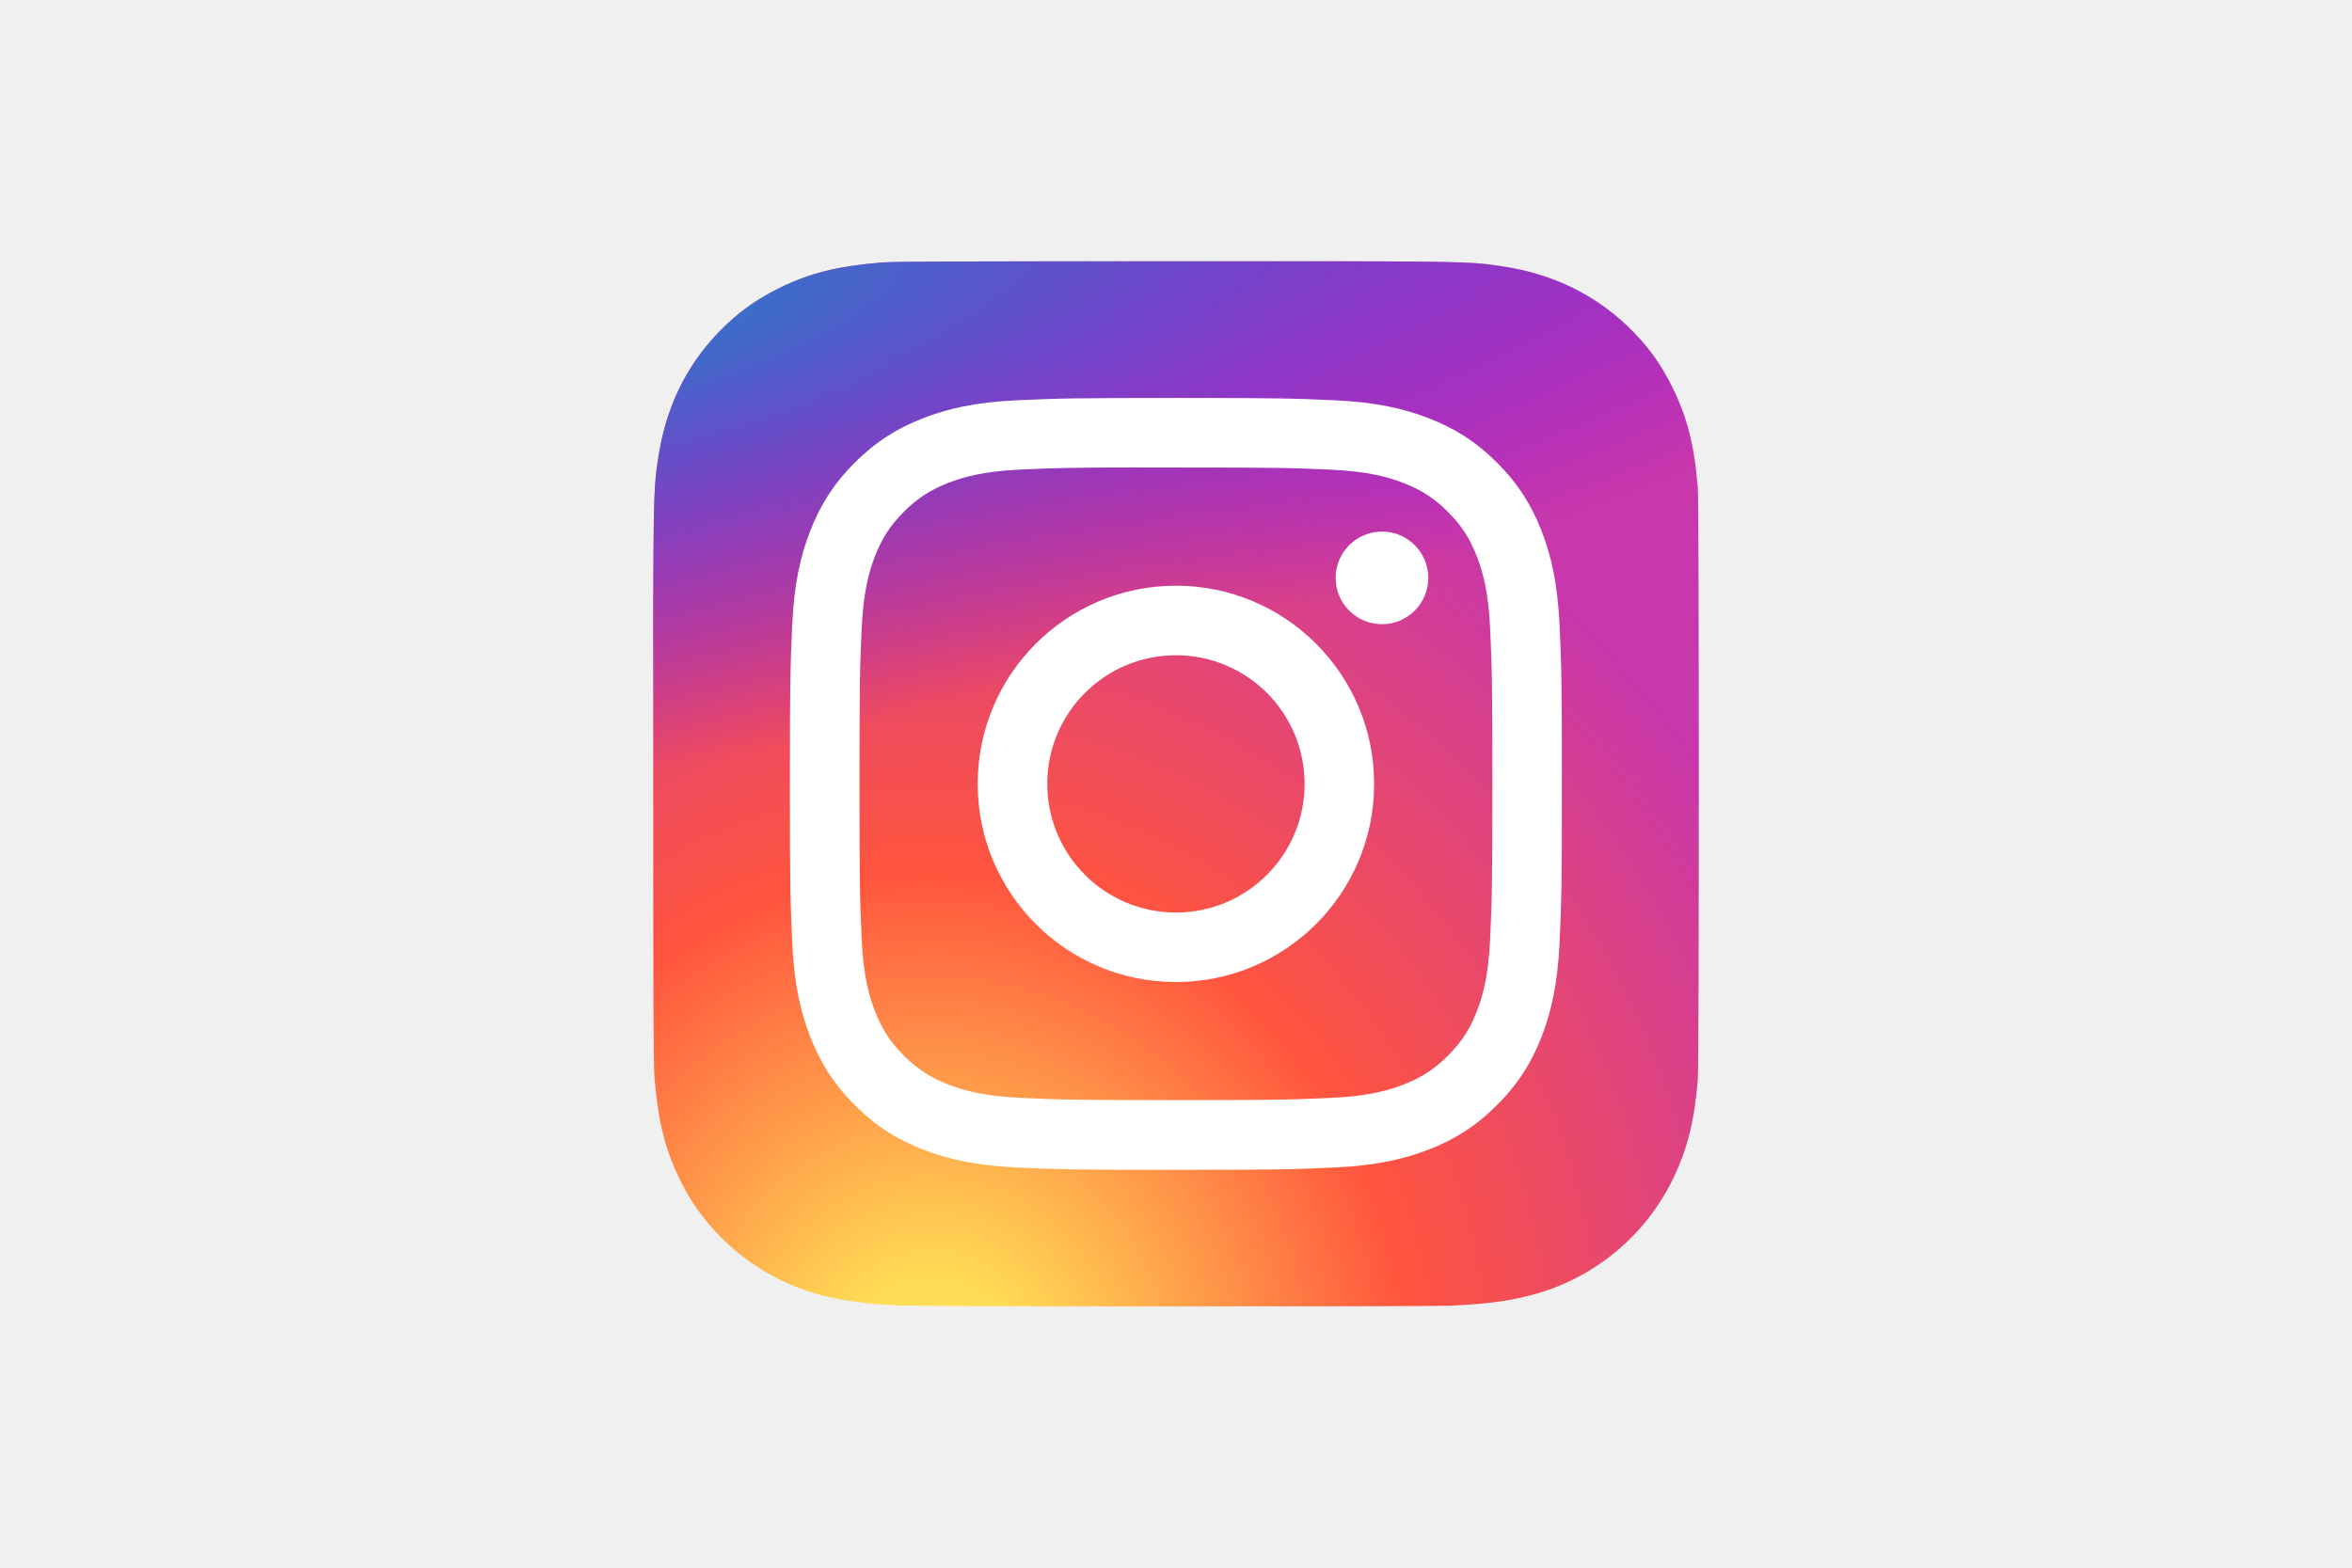
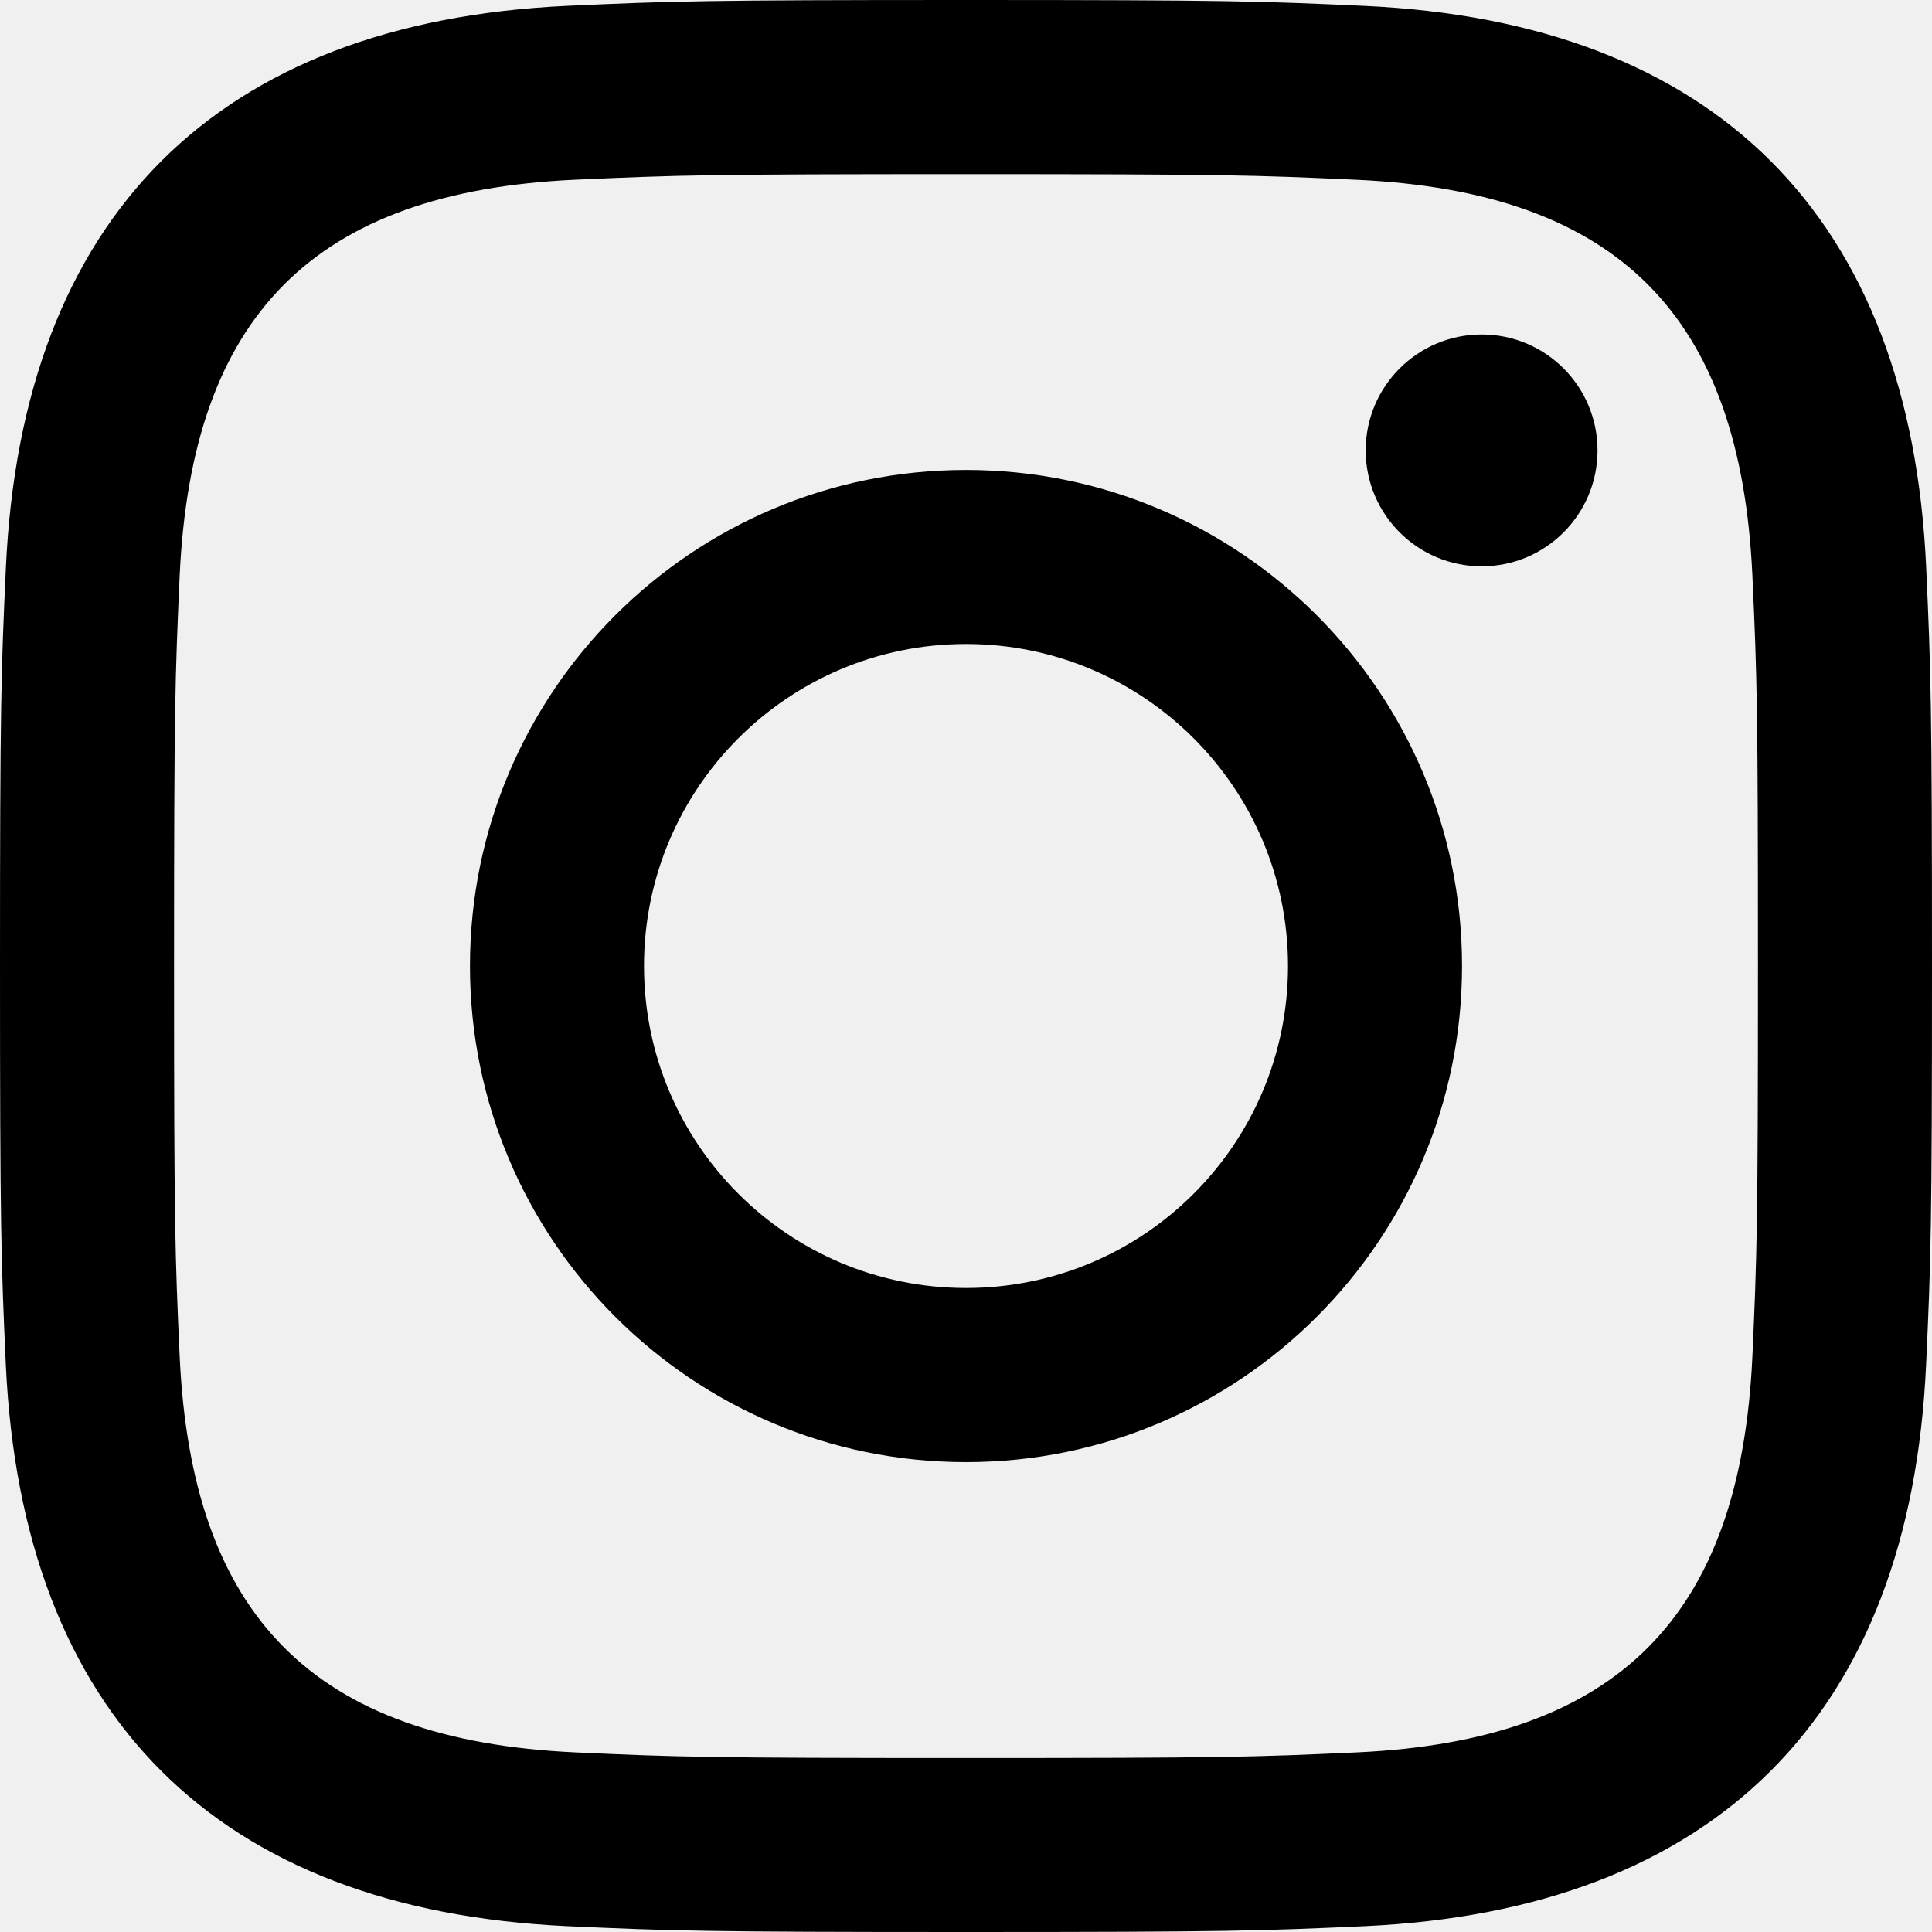
- <svg xmlns="http://www.w3.org/2000/svg" xmlns:xlink="http://www.w3.org/1999/xlink" height="800" width="1200" viewBox="-19.504 -32.497 169.031 194.983">
-   <defs>
-     <radialGradient fy="578.088" fx="158.429" gradientTransform="matrix(0 -1.98198 1.8439 0 -1031.399 454.004)" gradientUnits="userSpaceOnUse" xlink:href="#a" r="65" cy="578.088" cx="158.429" id="c" />
-     <radialGradient fy="473.455" fx="147.694" gradientTransform="matrix(.17394 .86872 -3.5818 .71718 1648.351 -458.493)" gradientUnits="userSpaceOnUse" xlink:href="#b" r="65" cy="473.455" cx="147.694" id="d" />
-     <linearGradient id="b">
-       <stop stop-color="#3771c8" offset="0" />
-       <stop offset=".128" stop-color="#3771c8" />
-       <stop stop-opacity="0" stop-color="#60f" offset="1" />
-     </linearGradient>
-     <linearGradient id="a">
-       <stop stop-color="#fd5" offset="0" />
-       <stop stop-color="#fd5" offset=".1" />
-       <stop stop-color="#ff543e" offset=".5" />
-       <stop stop-color="#c837ab" offset="1" />
-     </linearGradient>
-   </defs>
-   <path d="M65.033 0C37.891 0 29.953.028 28.41.156c-5.57.463-9.036 1.34-12.812 3.22-2.91 1.445-5.205 3.12-7.47 5.468-4.125 4.282-6.625 9.55-7.53 15.812-.44 3.04-.568 3.66-.594 19.188-.01 5.176 0 11.988 0 21.125 0 27.12.03 35.05.16 36.59.45 5.42 1.3 8.83 3.1 12.56 3.44 7.14 10.01 12.5 17.75 14.5 2.68.69 5.64 1.07 9.44 1.25 1.61.07 18.02.12 34.44.12 16.42 0 32.84-.02 34.41-.1 4.4-.207 6.955-.55 9.78-1.28a27.22 27.22 0 0017.75-14.53c1.765-3.64 2.66-7.18 3.065-12.317.088-1.12.125-18.977.125-36.81 0-17.836-.04-35.66-.128-36.78-.41-5.22-1.305-8.73-3.127-12.44-1.495-3.037-3.155-5.305-5.565-7.624-4.3-4.108-9.56-6.608-15.829-7.512C102.338.157 101.733.027 86.193 0z" fill="url(#c)" />
-   <path d="M65.033 0C37.891 0 29.953.028 28.41.156c-5.57.463-9.036 1.34-12.812 3.22-2.91 1.445-5.205 3.12-7.47 5.468-4.125 4.282-6.625 9.55-7.53 15.812-.44 3.04-.568 3.66-.594 19.188-.01 5.176 0 11.988 0 21.125 0 27.12.03 35.05.16 36.59.45 5.42 1.3 8.83 3.1 12.56 3.44 7.14 10.01 12.5 17.75 14.5 2.68.69 5.64 1.07 9.44 1.25 1.61.07 18.02.12 34.44.12 16.42 0 32.84-.02 34.41-.1 4.4-.207 6.955-.55 9.78-1.28a27.22 27.22 0 0017.75-14.53c1.765-3.64 2.66-7.18 3.065-12.317.088-1.12.125-18.977.125-36.81 0-17.836-.04-35.66-.128-36.78-.41-5.22-1.305-8.73-3.127-12.44-1.495-3.037-3.155-5.305-5.565-7.624-4.3-4.108-9.56-6.608-15.829-7.512C102.338.157 101.733.027 86.193 0z" fill="url(#d)" />
-   <path d="M65.003 17c-13.036 0-14.672.057-19.792.29-5.11.234-8.598 1.043-11.65 2.23-3.157 1.226-5.835 2.866-8.503 5.535-2.67 2.668-4.31 5.346-5.54 8.502-1.19 3.053-2 6.542-2.23 11.65C17.06 50.327 17 51.964 17 65s.058 14.667.29 19.787c.235 5.11 1.044 8.598 2.23 11.65 1.227 3.157 2.867 5.835 5.536 8.503 2.667 2.67 5.345 4.314 8.5 5.54 3.054 1.187 6.543 1.996 11.652 2.23 5.12.233 6.755.29 19.79.29 13.037 0 14.668-.057 19.788-.29 5.11-.234 8.602-1.043 11.656-2.23 3.156-1.226 5.83-2.87 8.497-5.54 2.67-2.668 4.31-5.346 5.54-8.502 1.18-3.053 1.99-6.542 2.23-11.65.23-5.12.29-6.752.29-19.788 0-13.036-.06-14.672-.29-19.792-.24-5.11-1.05-8.598-2.23-11.65-1.23-3.157-2.87-5.835-5.54-8.503-2.67-2.67-5.34-4.31-8.5-5.535-3.06-1.187-6.55-1.996-11.66-2.23-5.12-.233-6.75-.29-19.79-.29zm-4.306 8.65c1.278-.002 2.704 0 4.306 0 12.816 0 14.335.046 19.396.276 4.68.214 7.22.996 8.912 1.653 2.24.87 3.837 1.91 5.516 3.59 1.68 1.68 2.72 3.28 3.592 5.52.657 1.69 1.44 4.23 1.653 8.91.23 5.06.28 6.58.28 19.39s-.05 14.33-.28 19.39c-.214 4.68-.996 7.22-1.653 8.91-.87 2.24-1.912 3.835-3.592 5.514-1.68 1.68-3.275 2.72-5.516 3.59-1.69.66-4.232 1.44-8.912 1.654-5.06.23-6.58.28-19.396.28-12.817 0-14.336-.05-19.396-.28-4.68-.216-7.22-.998-8.913-1.655-2.24-.87-3.84-1.91-5.52-3.59-1.68-1.68-2.72-3.276-3.592-5.517-.657-1.69-1.44-4.23-1.653-8.91-.23-5.06-.276-6.58-.276-19.398s.046-14.33.276-19.39c.214-4.68.996-7.22 1.653-8.912.87-2.24 1.912-3.84 3.592-5.52 1.68-1.68 3.28-2.72 5.52-3.592 1.692-.66 4.233-1.44 8.913-1.655 4.428-.2 6.144-.26 15.09-.27zm29.928 7.97a5.76 5.76 0 105.76 5.758c0-3.18-2.58-5.76-5.76-5.76zm-25.622 6.73c-13.613 0-24.65 11.037-24.65 24.65 0 13.613 11.037 24.645 24.65 24.645C78.616 89.645 89.65 78.613 89.65 65S78.615 40.35 65.002 40.35zm0 8.65c8.836 0 16 7.163 16 16 0 8.836-7.164 16-16 16-8.837 0-16-7.164-16-16 0-8.837 7.163-16 16-16z" fill="#fff" />
+ <svg xmlns="http://www.w3.org/2000/svg" width="24" height="24" viewBox="0 0 24 24">
+   <path d="M12 2.163c3.204 0 3.584.012 4.85.07 3.252.148 4.771 1.691 4.919 4.919.058 1.265.069 1.645.069 4.849 0 3.205-.012 3.584-.069 4.849-.149 3.225-1.664 4.771-4.919 4.919-1.266.058-1.644.07-4.85.07-3.204 0-3.584-.012-4.849-.07-3.26-.149-4.771-1.699-4.919-4.92-.058-1.265-.07-1.644-.07-4.849 0-3.204.013-3.583.07-4.849.149-3.227 1.664-4.771 4.919-4.919 1.266-.057 1.645-.069 4.849-.069zm0-2.163c-3.259 0-3.667.014-4.947.072-4.358.2-6.78 2.618-6.98 6.98-.059 1.281-.073 1.689-.073 4.948 0 3.259.014 3.668.072 4.948.2 4.358 2.618 6.78 6.98 6.98 1.281.058 1.689.072 4.948.072 3.259 0 3.668-.014 4.948-.072 4.354-.2 6.782-2.618 6.979-6.98.059-1.28.073-1.689.073-4.948 0-3.259-.014-3.667-.072-4.947-.196-4.354-2.617-6.78-6.979-6.98-1.281-.059-1.69-.073-4.949-.073zm0 5.838c-3.403 0-6.162 2.759-6.162 6.162s2.759 6.163 6.162 6.163 6.162-2.759 6.162-6.163c0-3.403-2.759-6.162-6.162-6.162zm0 10.162c-2.209 0-4-1.79-4-4 0-2.209 1.791-4 4-4s4 1.791 4 4c0 2.21-1.791 4-4 4zm6.406-11.845c-.796 0-1.441.645-1.441 1.44s.645 1.44 1.441 1.44c.795 0 1.439-.645 1.439-1.44s-.644-1.44-1.439-1.44z" />
</svg>
